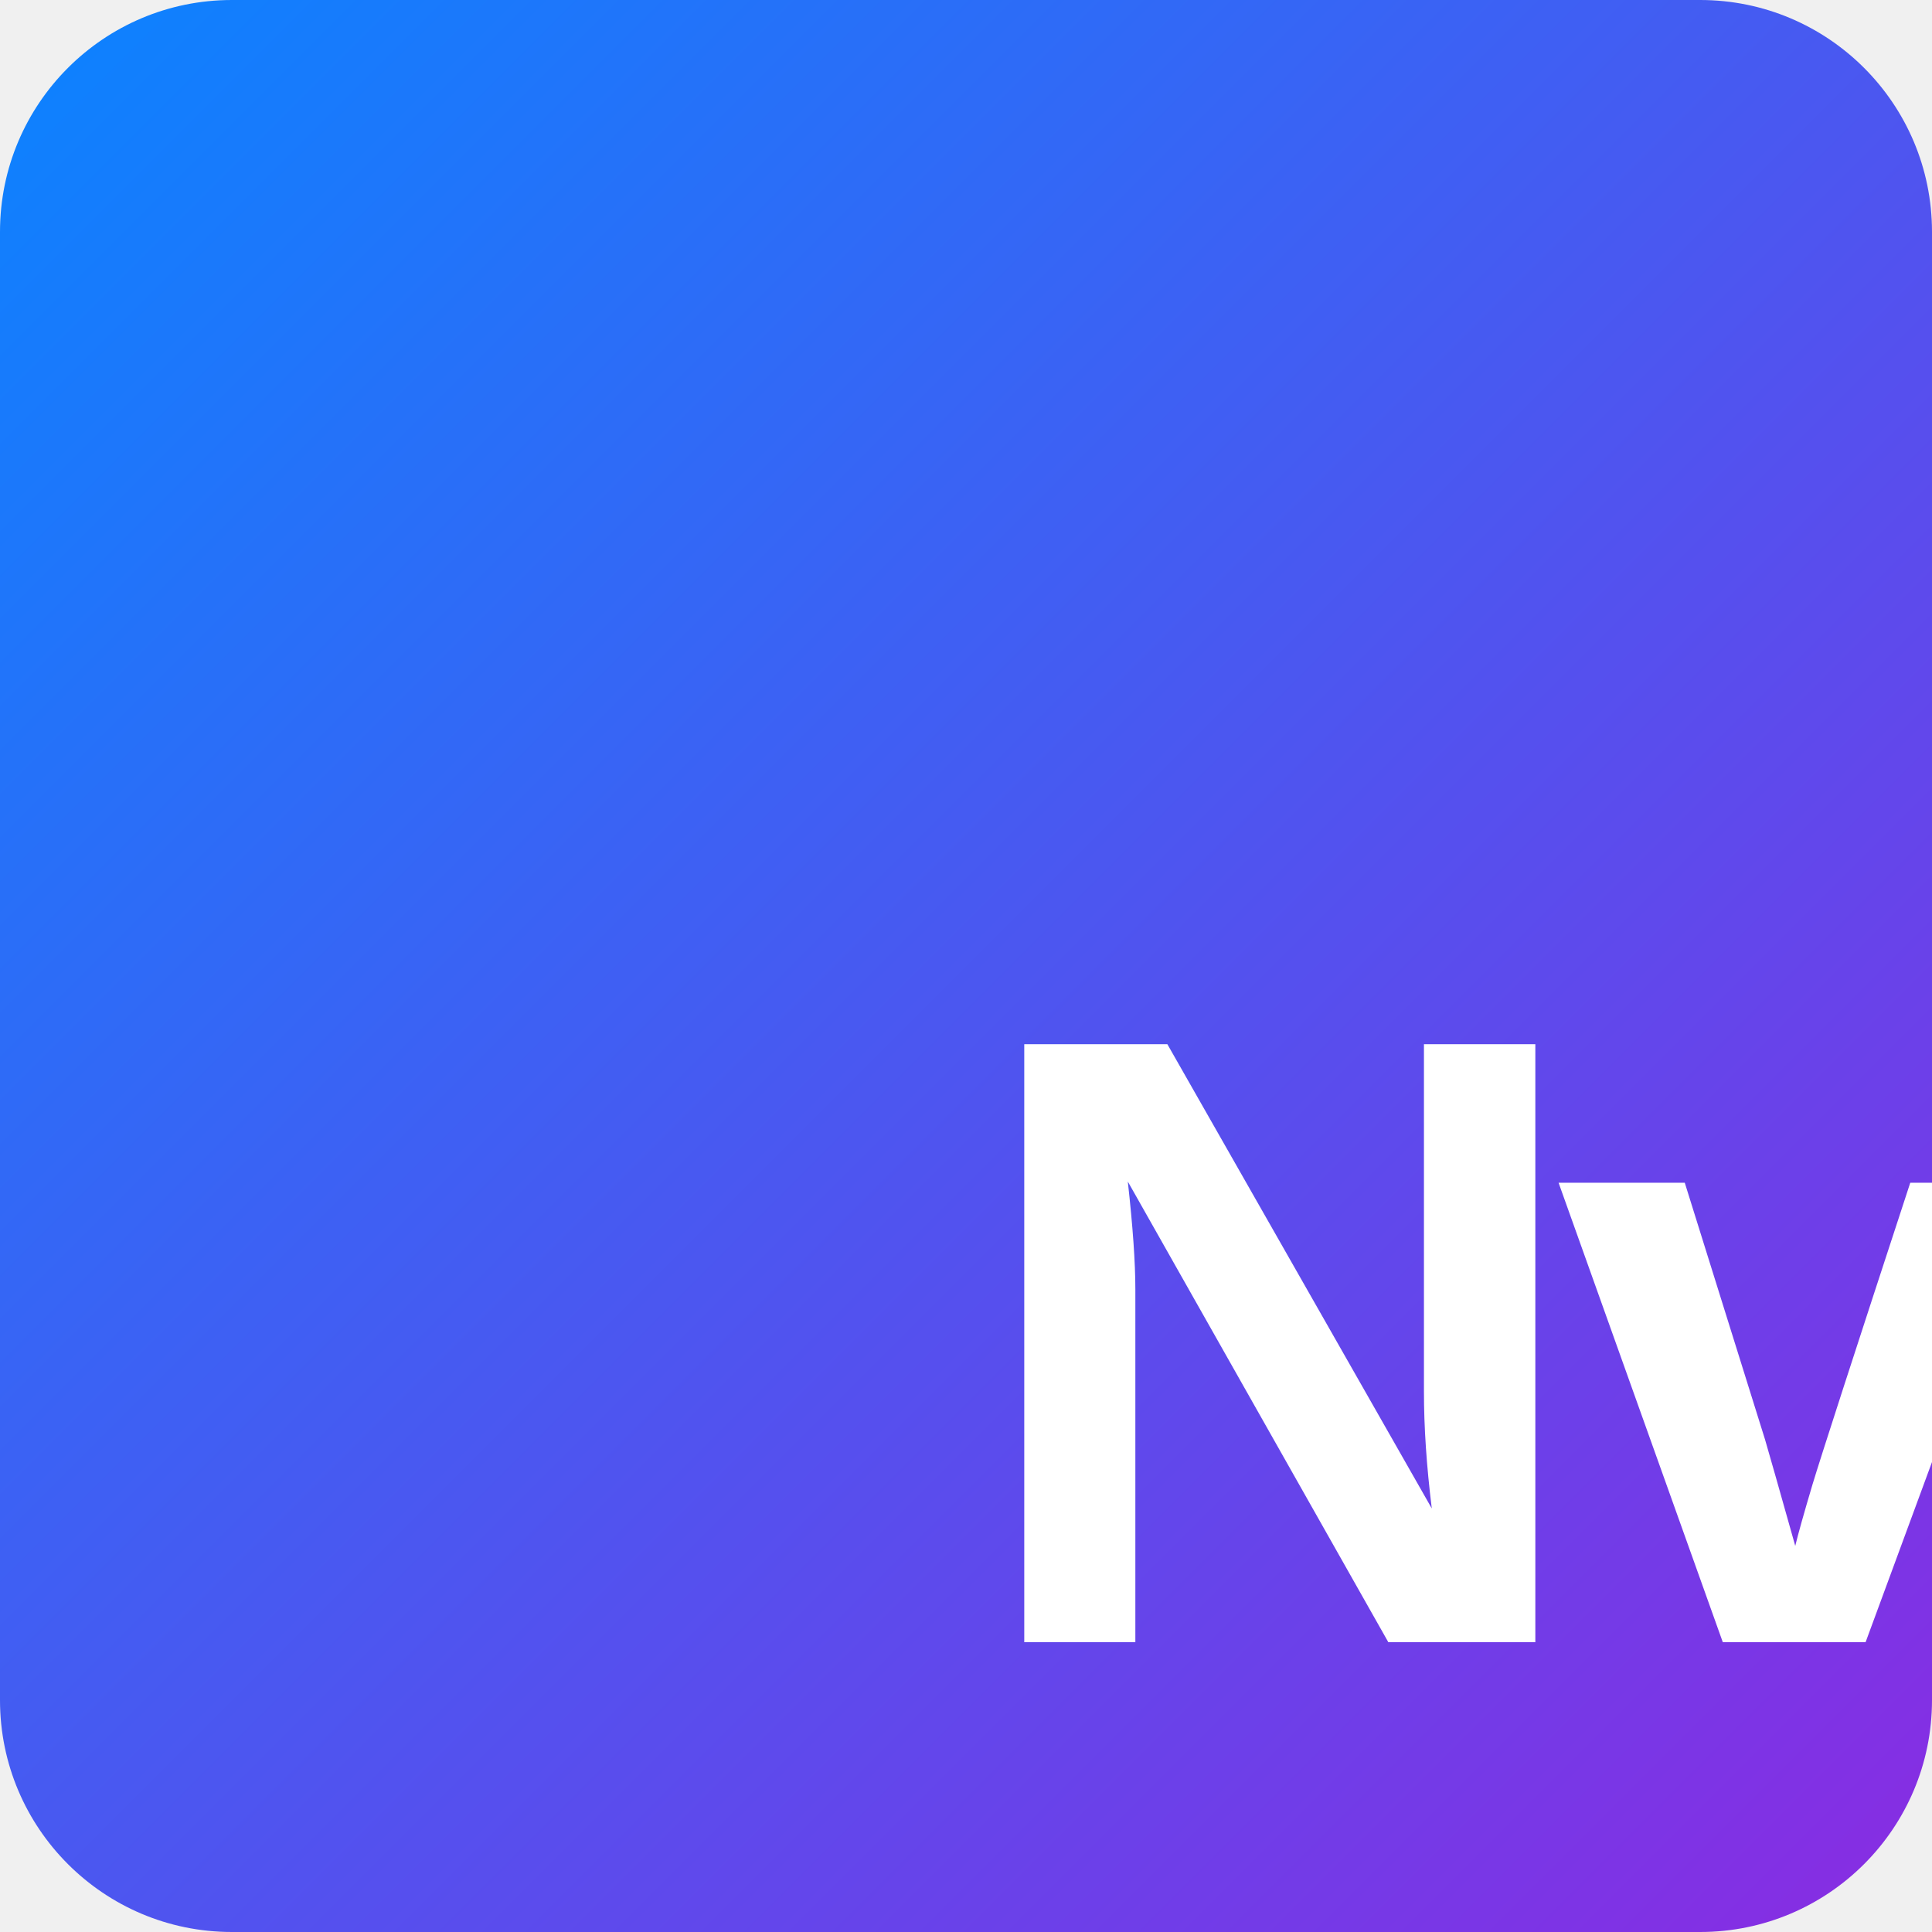
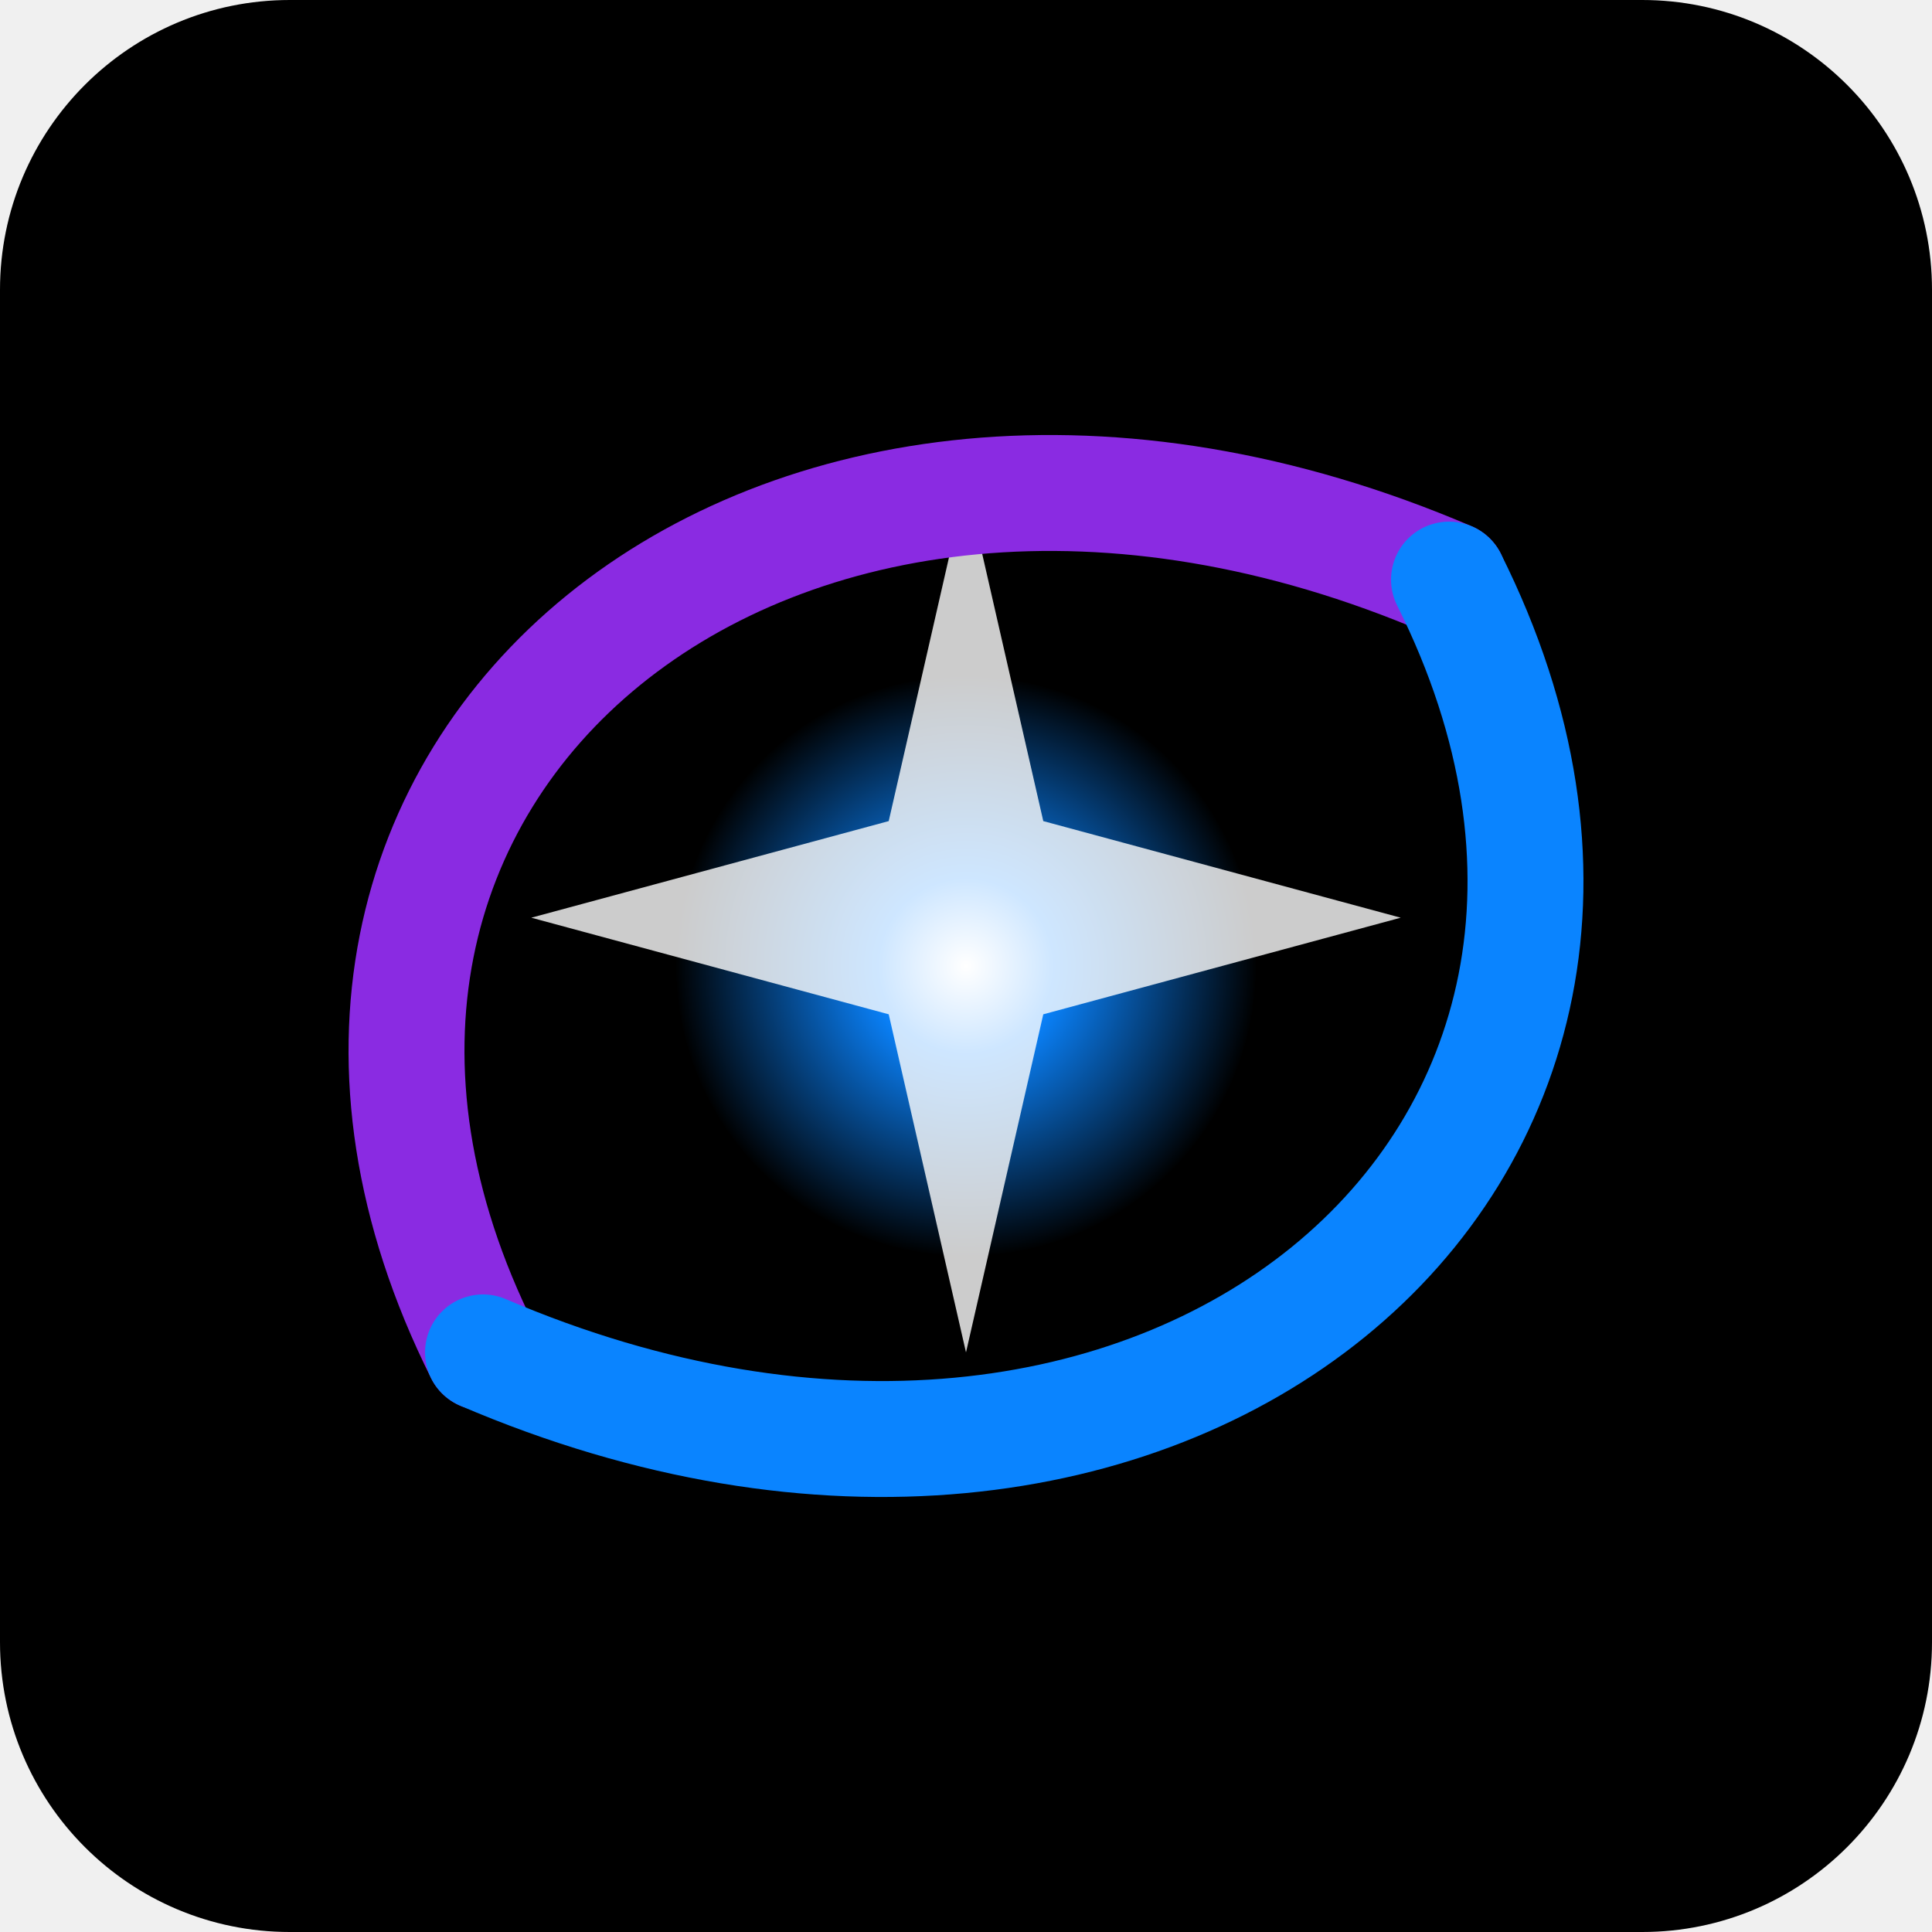
- <svg xmlns="http://www.w3.org/2000/svg" viewBox="0 0 100 100">
+ <svg xmlns="http://www.w3.org/2000/svg" viewBox="0 0 200 200">
  <defs>
-     <linearGradient id="neuraGrad" x1="0%" y1="0%" x2="100%" y2="100%">
-       <stop offset="0%" style="stop-color:#0a84ff;stop-opacity:1" />
-       <stop offset="100%" style="stop-color:#8a2be2;stop-opacity:1" />
-     </linearGradient>
+     <radialGradient id="glow" cx="50%" cy="50%" r="50%">
+       <stop offset="0%" stop-color="#ffffff" />
+       <stop offset="30%" stop-color="#0a84ff" />
+       <stop offset="100%" stop-color="#000000" />
+     </radialGradient>
  </defs>
-   <rect width="100" height="100" rx="12" fill="url(#neuraGrad)" />
-   <text x="50" y="85" font-family="Arial, sans-serif" font-size="45" font-weight="bold" fill="white" letter-spacing="-2">Nv</text>
+   <rect width="200" height="200" fill="#000000" rx="30" />
+   <circle cx="100" cy="100" r="30" fill="url(#glow)" />
+   <polygon points="100,50 108,85 145,95 108,105 100,140 92,105 55,95 92,85" fill="#ffffff" opacity="0.8" />
+   <path d="M 50 140 C 20 80, 80 30, 150 60" fill="none" stroke="#8a2be2" stroke-width="12" stroke-linecap="round" />
+   <path d="M 150 60 C 180 120, 120 170, 50 140" fill="none" stroke="#0a84ff" stroke-width="12" stroke-linecap="round" />
</svg>
